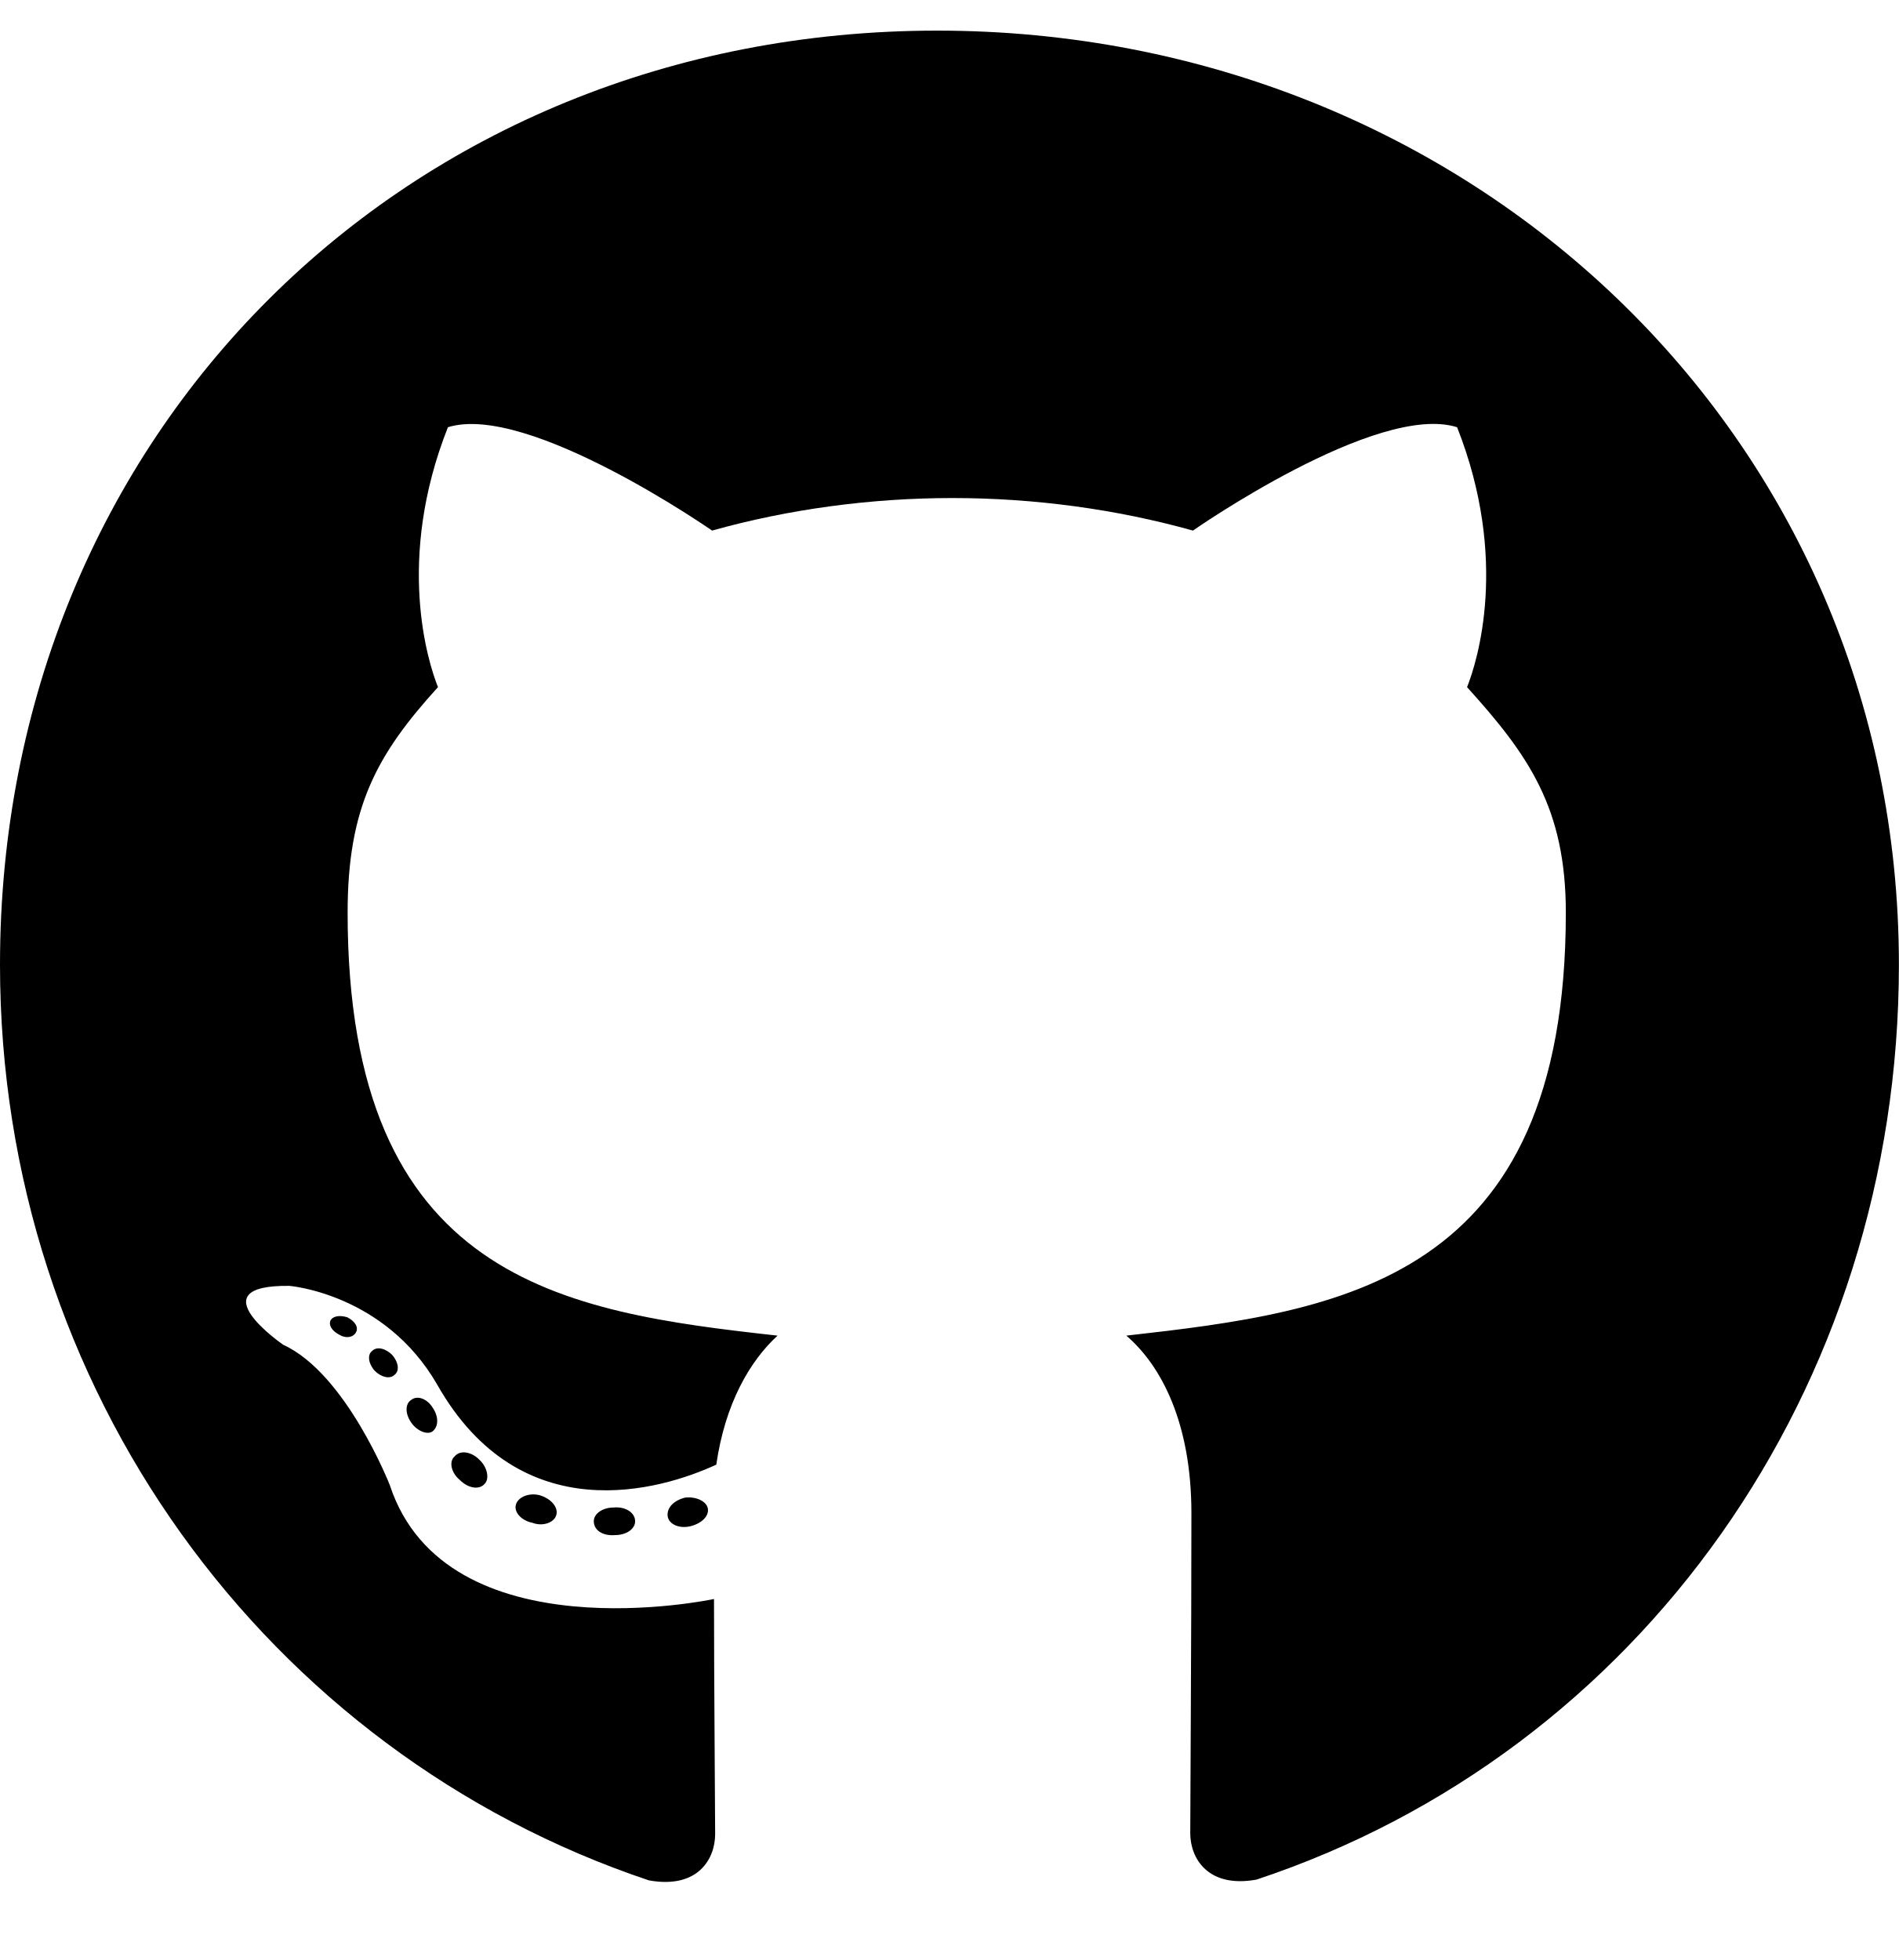
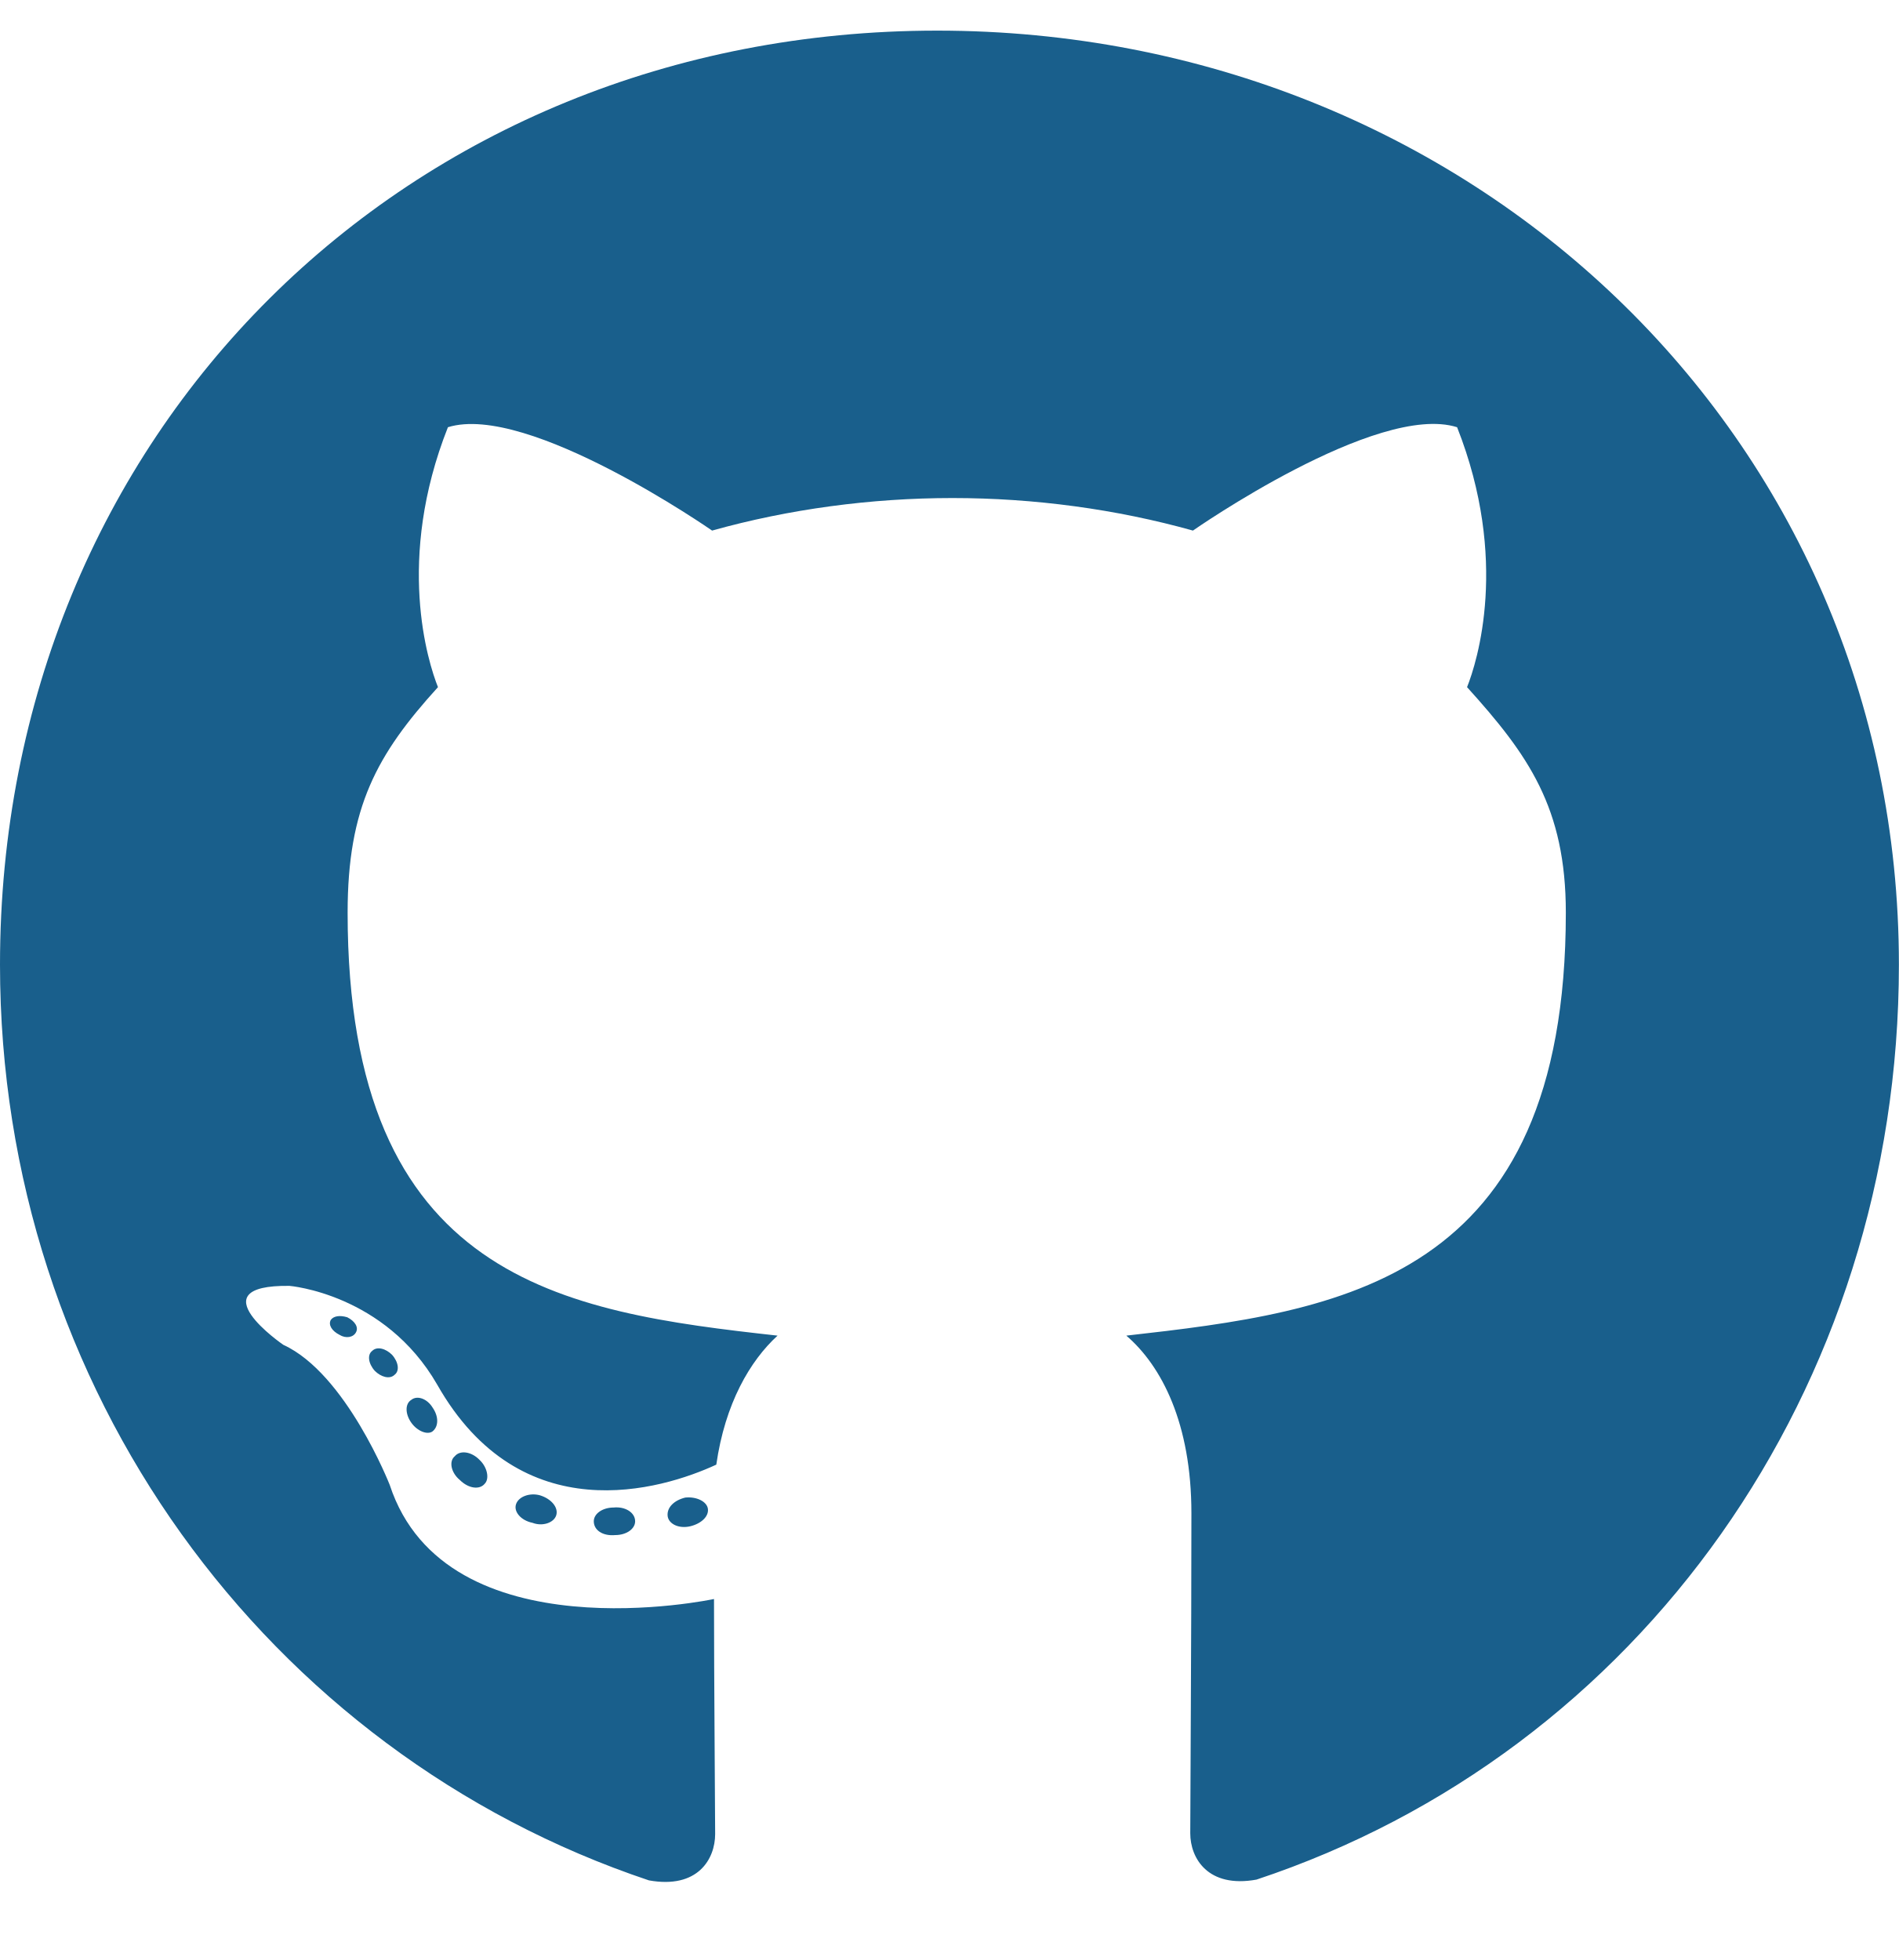
- <svg xmlns="http://www.w3.org/2000/svg" aria-hidden="true" focusable="false" data-prefix="fab" data-icon="github" class="svg-inline--fa fa-github fa-w-16" role="img" viewBox="0 0 496 512">
-   <path fill="currentColor" d="M165.9 397.4c0 2-2.3 3.6-5.2 3.6-3.3.3-5.6-1.3-5.6-3.6 0-2 2.3-3.6 5.2-3.6 3-.3 5.6 1.3 5.6 3.6zm-31.1-4.5c-.7 2 1.3 4.3 4.3 4.9 2.6 1 5.6 0 6.2-2s-1.3-4.3-4.3-5.2c-2.6-.7-5.5.3-6.2 2.3zm44.2-1.7c-2.9.7-4.9 2.6-4.6 4.9.3 2 2.9 3.3 5.9 2.6 2.9-.7 4.9-2.6 4.6-4.6-.3-1.9-3-3.2-5.9-2.9zM244.8 8C106.1 8 0 113.3 0 252c0 110.9 69.8 205.8 169.5 239.2 12.8 2.3 17.3-5.6 17.3-12.1 0-6.2-.3-40.4-.3-61.4 0 0-70 15-84.7-29.8 0 0-11.4-29.1-27.8-36.6 0 0-22.9-15.7 1.6-15.4 0 0 24.9 2 38.6 25.8 21.9 38.6 58.6 27.5 72.9 20.9 2.3-16 8.8-27.1 16-33.7-55.9-6.2-112.3-14.3-112.3-110.5 0-27.5 7.6-41.3 23.6-58.9-2.6-6.5-11.1-33.3 2.6-67.9 20.9-6.5 69 27 69 27 20-5.6 41.5-8.5 62.8-8.5s42.8 2.9 62.8 8.5c0 0 48.1-33.6 69-27 13.7 34.7 5.2 61.4 2.6 67.9 16 17.7 25.8 31.5 25.8 58.9 0 96.5-58.9 104.2-114.8 110.5 9.2 7.9 17 22.9 17 46.4 0 33.7-.3 75.4-.3 83.6 0 6.5 4.6 14.4 17.3 12.1C428.2 457.8 496 362.9 496 252 496 113.3 383.5 8 244.8 8zM97.2 352.9c-1.3 1-1 3.3.7 5.2 1.6 1.6 3.9 2.3 5.2 1 1.3-1 1-3.3-.7-5.2-1.6-1.6-3.9-2.3-5.2-1zm-10.8-8.1c-.7 1.3.3 2.9 2.3 3.9 1.6 1 3.6.7 4.3-.7.7-1.3-.3-2.9-2.3-3.9-2-.6-3.6-.3-4.3.7zm32.4 35.6c-1.6 1.3-1 4.3 1.3 6.2 2.3 2.3 5.2 2.6 6.5 1 1.3-1.3.7-4.3-1.3-6.2-2.2-2.3-5.2-2.6-6.5-1zm-11.4-14.7c-1.6 1-1.6 3.6 0 5.9 1.6 2.3 4.3 3.3 5.6 2.3 1.6-1.3 1.6-3.9 0-6.2-1.4-2.3-4-3.3-5.6-2z" />
+ <svg xmlns="http://www.w3.org/2000/svg" version="1.1" id="Lager_1" focusable="false" x="0px" y="0px" viewBox="0 0 496 512" style="enable-background:new 0 0 496 512;" xml:space="preserve">
+   <style type="text/css">
+ 	.st0{fill:#195F8C;}
+ </style>
+   <path class="st0" d="M165.9,397.4c0,2-2.3,3.6-5.2,3.6c-3.3,0.3-5.6-1.3-5.6-3.6c0-2,2.3-3.6,5.2-3.6  C163.3,393.5,165.9,395.1,165.9,397.4z M134.8,392.9c-0.7,2,1.3,4.3,4.3,4.9c2.6,1,5.6,0,6.2-2s-1.3-4.3-4.3-5.2  C138.4,389.9,135.5,390.9,134.8,392.9L134.8,392.9z M179,391.2c-2.9,0.7-4.9,2.6-4.6,4.9c0.3,2,2.9,3.3,5.9,2.6  c2.9-0.7,4.9-2.6,4.6-4.6C184.6,392.2,181.9,390.9,179,391.2z M244.8,8C106.1,8,0,113.3,0,252c0,110.9,69.8,205.8,169.5,239.2  c12.8,2.3,17.3-5.6,17.3-12.1c0-6.2-0.3-40.4-0.3-61.4c0,0-70,15-84.7-29.8c0,0-11.4-29.1-27.8-36.6c0,0-22.9-15.7,1.6-15.4  c0,0,24.9,2,38.6,25.8c21.9,38.6,58.6,27.5,72.9,20.9c2.3-16,8.8-27.1,16-33.7c-55.9-6.2-112.3-14.3-112.3-110.5  c0-27.5,7.6-41.3,23.6-58.9c-2.6-6.5-11.1-33.3,2.6-67.9c20.9-6.5,69,27,69,27c20-5.6,41.5-8.5,62.8-8.5s42.8,2.9,62.8,8.5  c0,0,48.1-33.6,69-27c13.7,34.7,5.2,61.4,2.6,67.9c16,17.7,25.8,31.5,25.8,58.9c0,96.5-58.9,104.2-114.8,110.5  c9.2,7.9,17,22.9,17,46.4c0,33.7-0.3,75.4-0.3,83.6c0,6.5,4.6,14.4,17.3,12.1C428.2,457.8,496,362.9,496,252  C496,113.3,383.5,8,244.8,8z M97.2,352.9c-1.3,1-1,3.3,0.7,5.2c1.6,1.6,3.9,2.3,5.2,1c1.3-1,1-3.3-0.7-5.2  C100.8,352.3,98.5,351.6,97.2,352.9z M86.4,344.8c-0.7,1.3,0.3,2.9,2.3,3.9c1.6,1,3.6,0.7,4.3-0.7c0.7-1.3-0.3-2.9-2.3-3.9  C88.7,343.5,87.1,343.8,86.4,344.8z M118.8,380.4c-1.6,1.3-1,4.3,1.3,6.2c2.3,2.3,5.2,2.6,6.5,1c1.3-1.3,0.7-4.3-1.3-6.2  C123.1,379.1,120.1,378.8,118.8,380.4z M107.4,365.7c-1.6,1-1.6,3.6,0,5.9s4.3,3.3,5.6,2.3c1.6-1.3,1.6-3.9,0-6.2  C111.6,365.4,109,364.4,107.4,365.7L107.4,365.7z" />
</svg>
